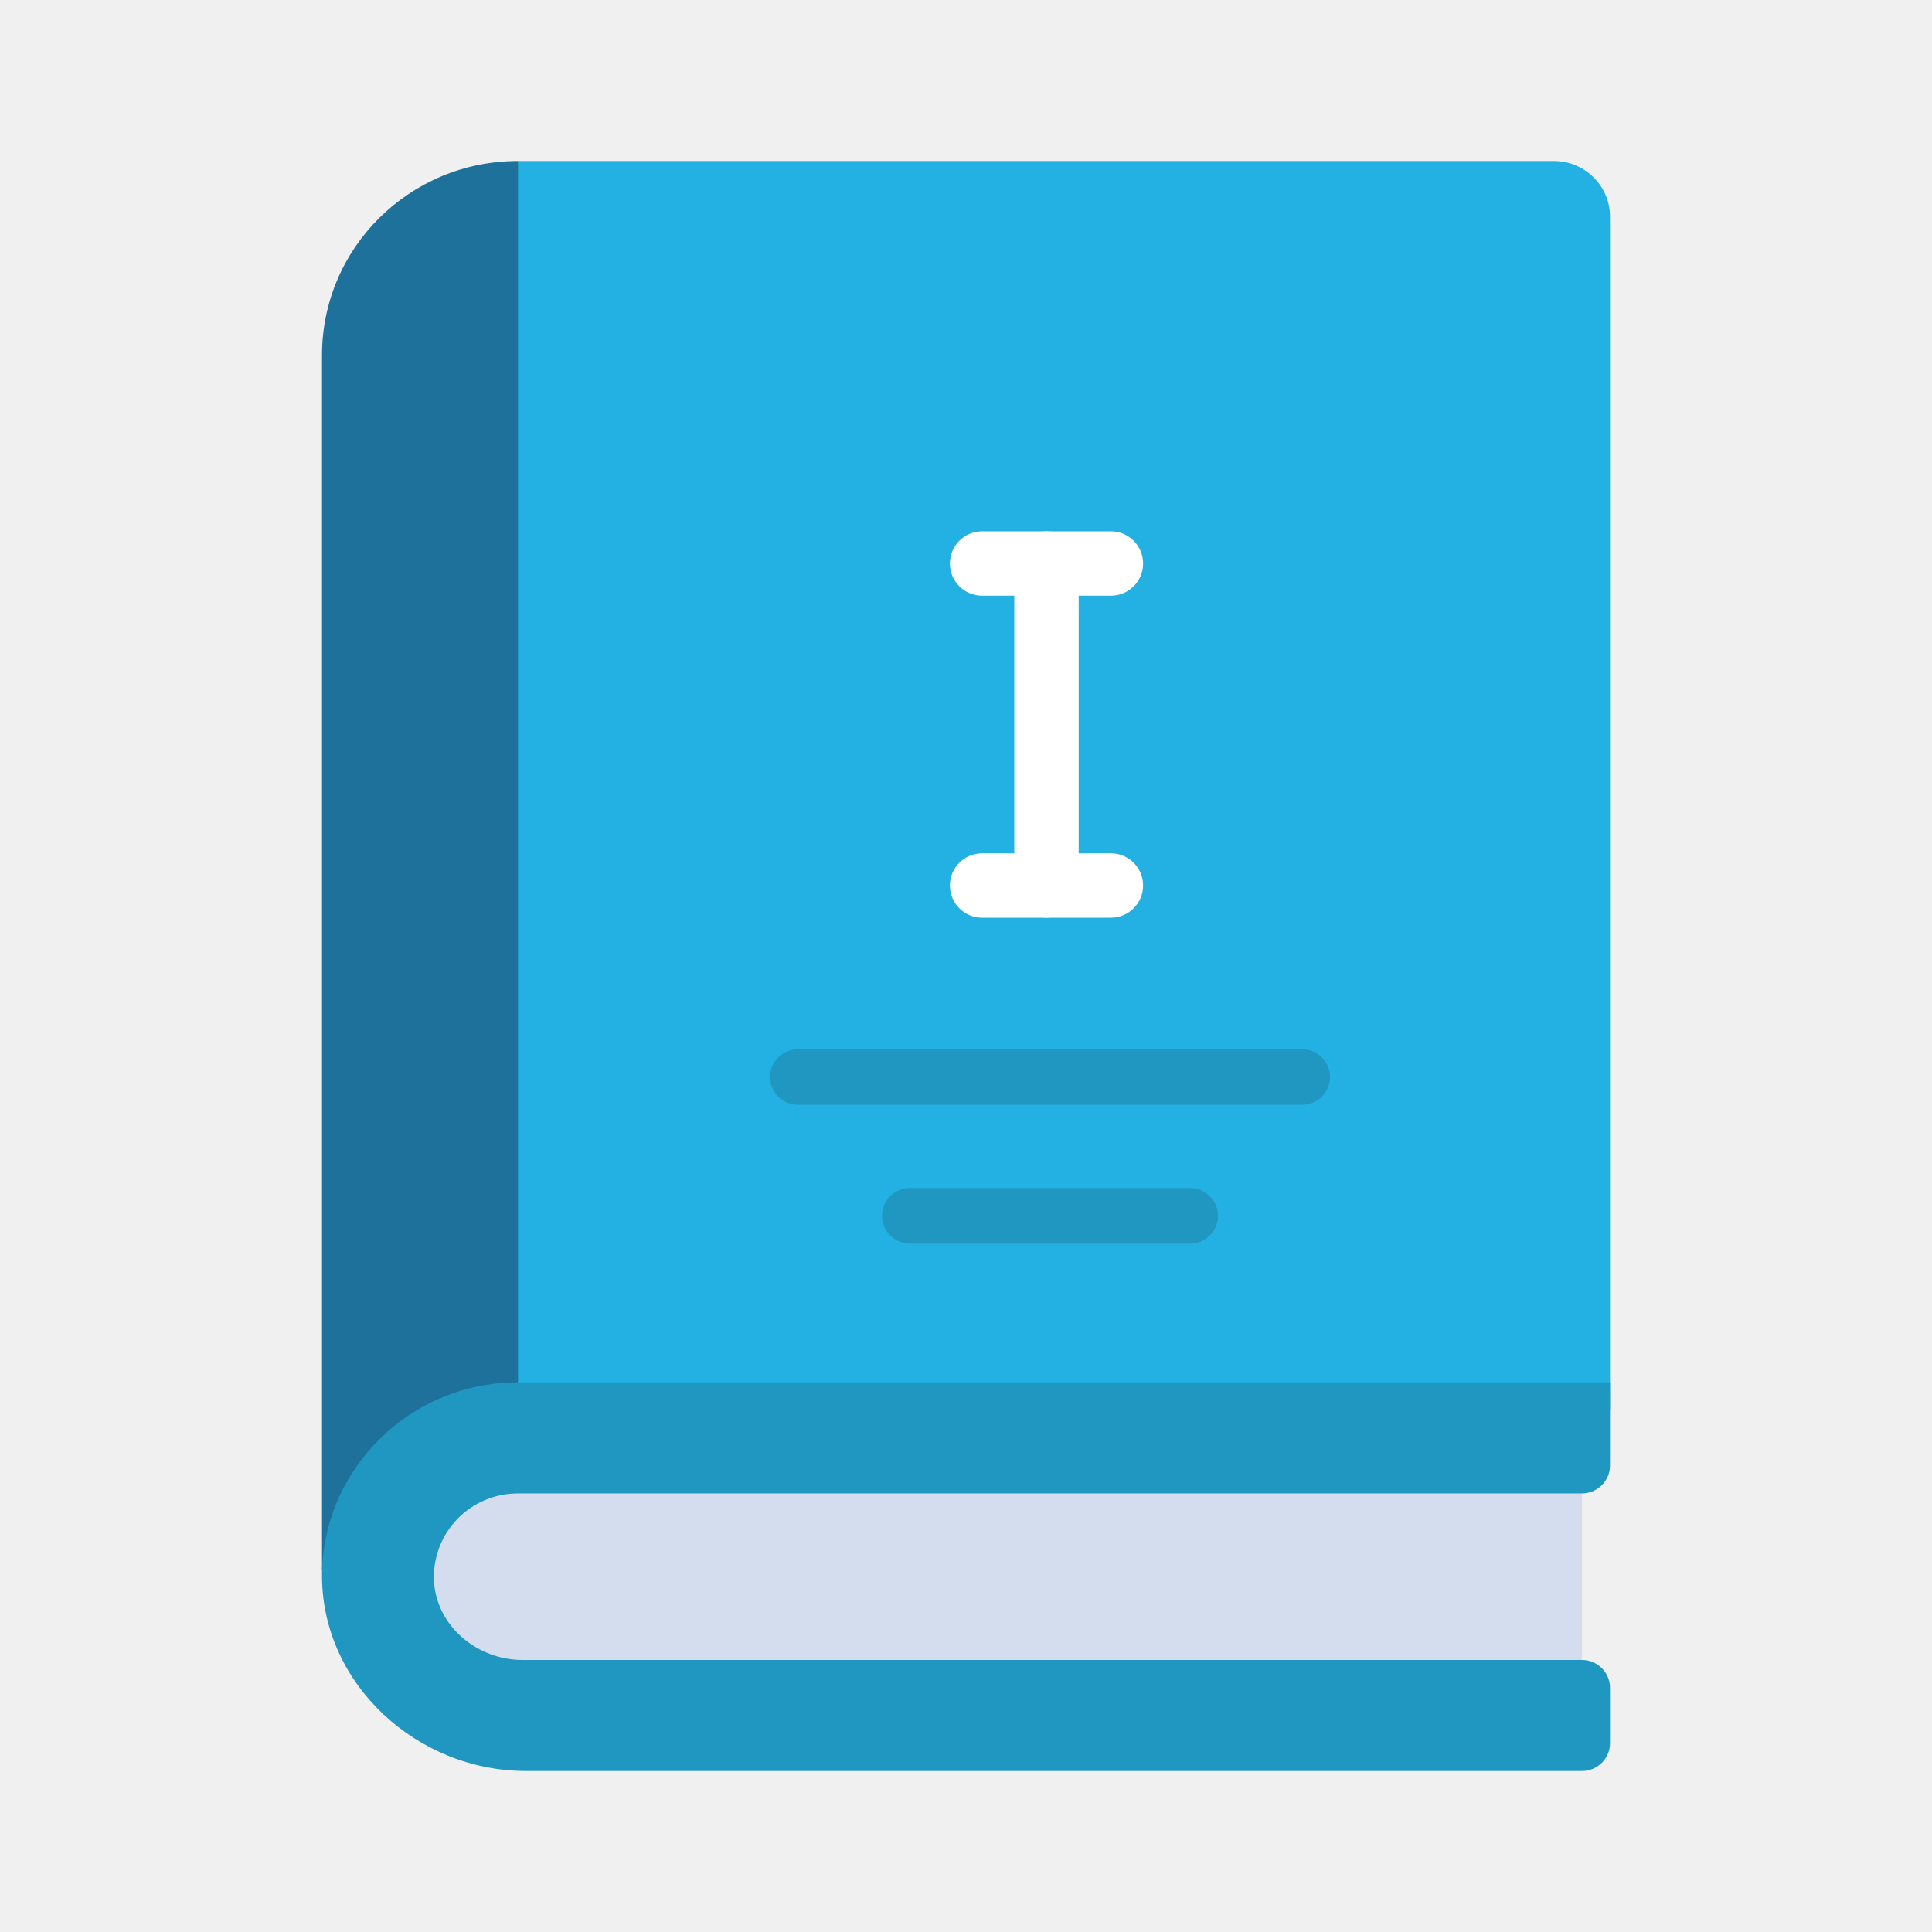
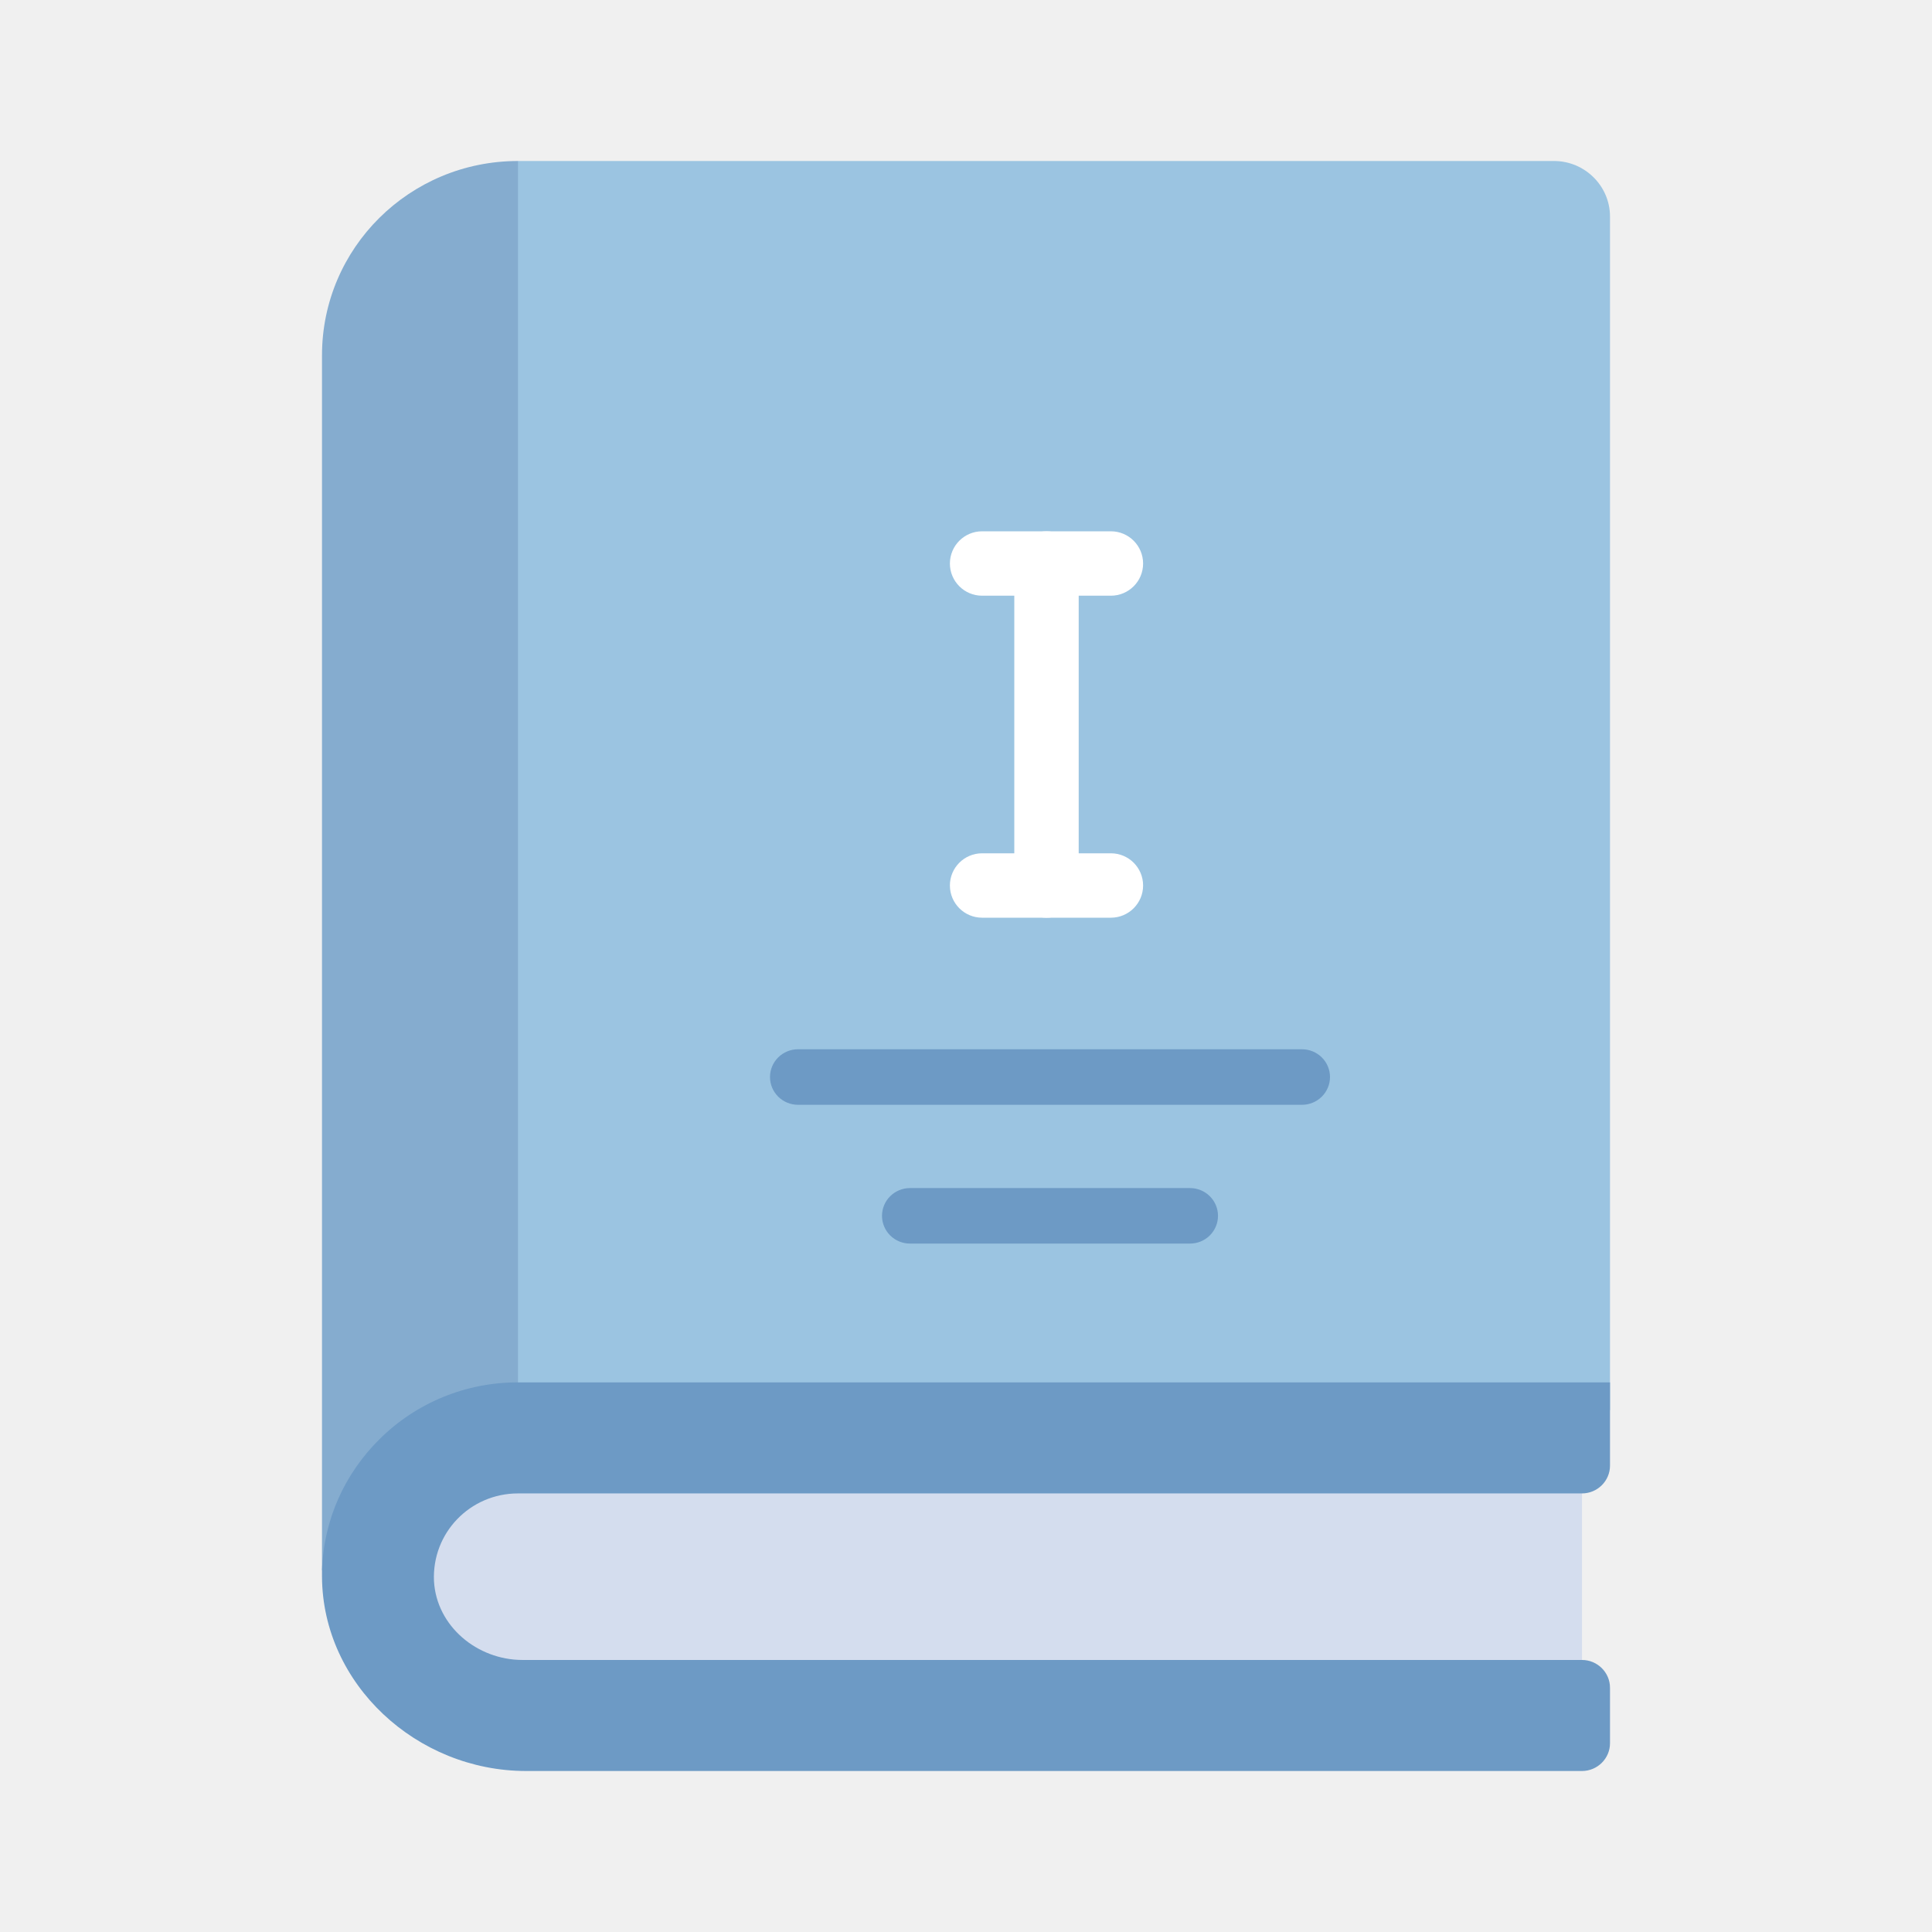
<svg xmlns="http://www.w3.org/2000/svg" width="120" height="120" viewBox="0 0 120 120" fill="none">
  <rect x="60" y="31.211" width="3.509" height="27.085" rx="1.754" fill="white" />
  <path d="M30.435 91.034H98.261V104.828H30.435C26.595 104.828 23.478 101.738 23.478 97.931C23.478 94.124 26.595 91.034 30.435 91.034Z" fill="#D4DDEE" />
-   <path d="M20 97.534V22.069C20 15.397 25.444 10 32.174 10L33.913 11.724V84.138L32.174 87.586L20 97.534Z" fill="#1E719B" />
-   <path d="M100 13.448V87.586H32.174V10H96.522C98.435 10 100 11.552 100 13.448Z" fill="#23B0E2" />
-   <path d="M26.956 98.207C27.113 101 29.635 103.103 32.452 103.103H98.261C99.217 103.103 100 103.879 100 104.828V108.276C100 109.224 99.217 110 98.261 110H32.678C25.896 110 20.035 104.621 20 97.931V97.534C20.104 94.345 21.444 91.5 23.565 89.397C24.693 88.273 26.035 87.382 27.513 86.775C28.99 86.168 30.575 85.858 32.174 85.862H100V91.034C100 91.983 99.217 92.759 98.261 92.759H32.174C29.2 92.759 26.817 95.207 26.956 98.207Z" fill="#1F97C1" />
-   <path d="M80.87 68.621H49.565C49.104 68.621 48.662 68.439 48.336 68.116C48.009 67.792 47.826 67.354 47.826 66.897C47.826 66.439 48.009 66.001 48.336 65.677C48.662 65.354 49.104 65.172 49.565 65.172H80.87C81.331 65.172 81.773 65.354 82.099 65.677C82.426 66.001 82.609 66.439 82.609 66.897C82.609 67.354 82.426 67.792 82.099 68.116C81.773 68.439 81.331 68.621 80.87 68.621ZM73.913 77.241H56.522C56.061 77.241 55.618 77.06 55.292 76.736C54.966 76.413 54.783 75.975 54.783 75.517C54.783 75.06 54.966 74.621 55.292 74.298C55.618 73.975 56.061 73.793 56.522 73.793H73.913C74.374 73.793 74.817 73.975 75.143 74.298C75.469 74.621 75.652 75.06 75.652 75.517C75.652 75.975 75.469 76.413 75.143 76.736C74.817 77.06 74.374 77.241 73.913 77.241Z" fill="#1F97C1" />
+   <path d="M20 97.534V22.069C20 15.397 25.444 10 32.174 10L33.913 11.724V84.138L32.174 87.586L20 97.534Z" fill="#85ACCF" />
+   <path d="M100 13.448V87.586H32.174V10H96.522C98.435 10 100 11.552 100 13.448Z" fill="#9BC4E1" />
+   <path d="M26.956 98.207C27.113 101 29.635 103.103 32.452 103.103H98.261C99.217 103.103 100 103.879 100 104.828V108.276C100 109.224 99.217 110 98.261 110H32.678C25.896 110 20.035 104.621 20 97.931V97.534C20.104 94.345 21.444 91.5 23.565 89.397C24.693 88.273 26.035 87.382 27.513 86.775C28.99 86.168 30.575 85.858 32.174 85.862H100V91.034C100 91.983 99.217 92.759 98.261 92.759H32.174C29.2 92.759 26.817 95.207 26.956 98.207Z" fill="#6D9AC5" />
+   <path d="M80.87 68.621H49.565C49.104 68.621 48.662 68.439 48.336 68.116C48.009 67.792 47.826 67.354 47.826 66.897C47.826 66.439 48.009 66.001 48.336 65.677C48.662 65.354 49.104 65.172 49.565 65.172H80.87C81.331 65.172 81.773 65.354 82.099 65.677C82.426 66.001 82.609 66.439 82.609 66.897C82.609 67.354 82.426 67.792 82.099 68.116C81.773 68.439 81.331 68.621 80.87 68.621ZM73.913 77.241H56.522C56.061 77.241 55.618 77.06 55.292 76.736C54.966 76.413 54.783 75.975 54.783 75.517C54.783 75.06 54.966 74.621 55.292 74.298C55.618 73.975 56.061 73.793 56.522 73.793H73.913C74.374 73.793 74.817 73.975 75.143 74.298C75.469 74.621 75.652 75.06 75.652 75.517C75.652 75.975 75.469 76.413 75.143 76.736C74.817 77.06 74.374 77.241 73.913 77.241Z" fill="#6D9AC5" />
  <rect x="63" y="33" width="4" height="24" rx="2" fill="white" />
  <rect x="71" y="33" width="4" height="12" rx="2" transform="rotate(90 71 33)" fill="white" />
  <rect x="71" y="53" width="4" height="12" rx="2" transform="rotate(90 71 53)" fill="white" />
</svg>
